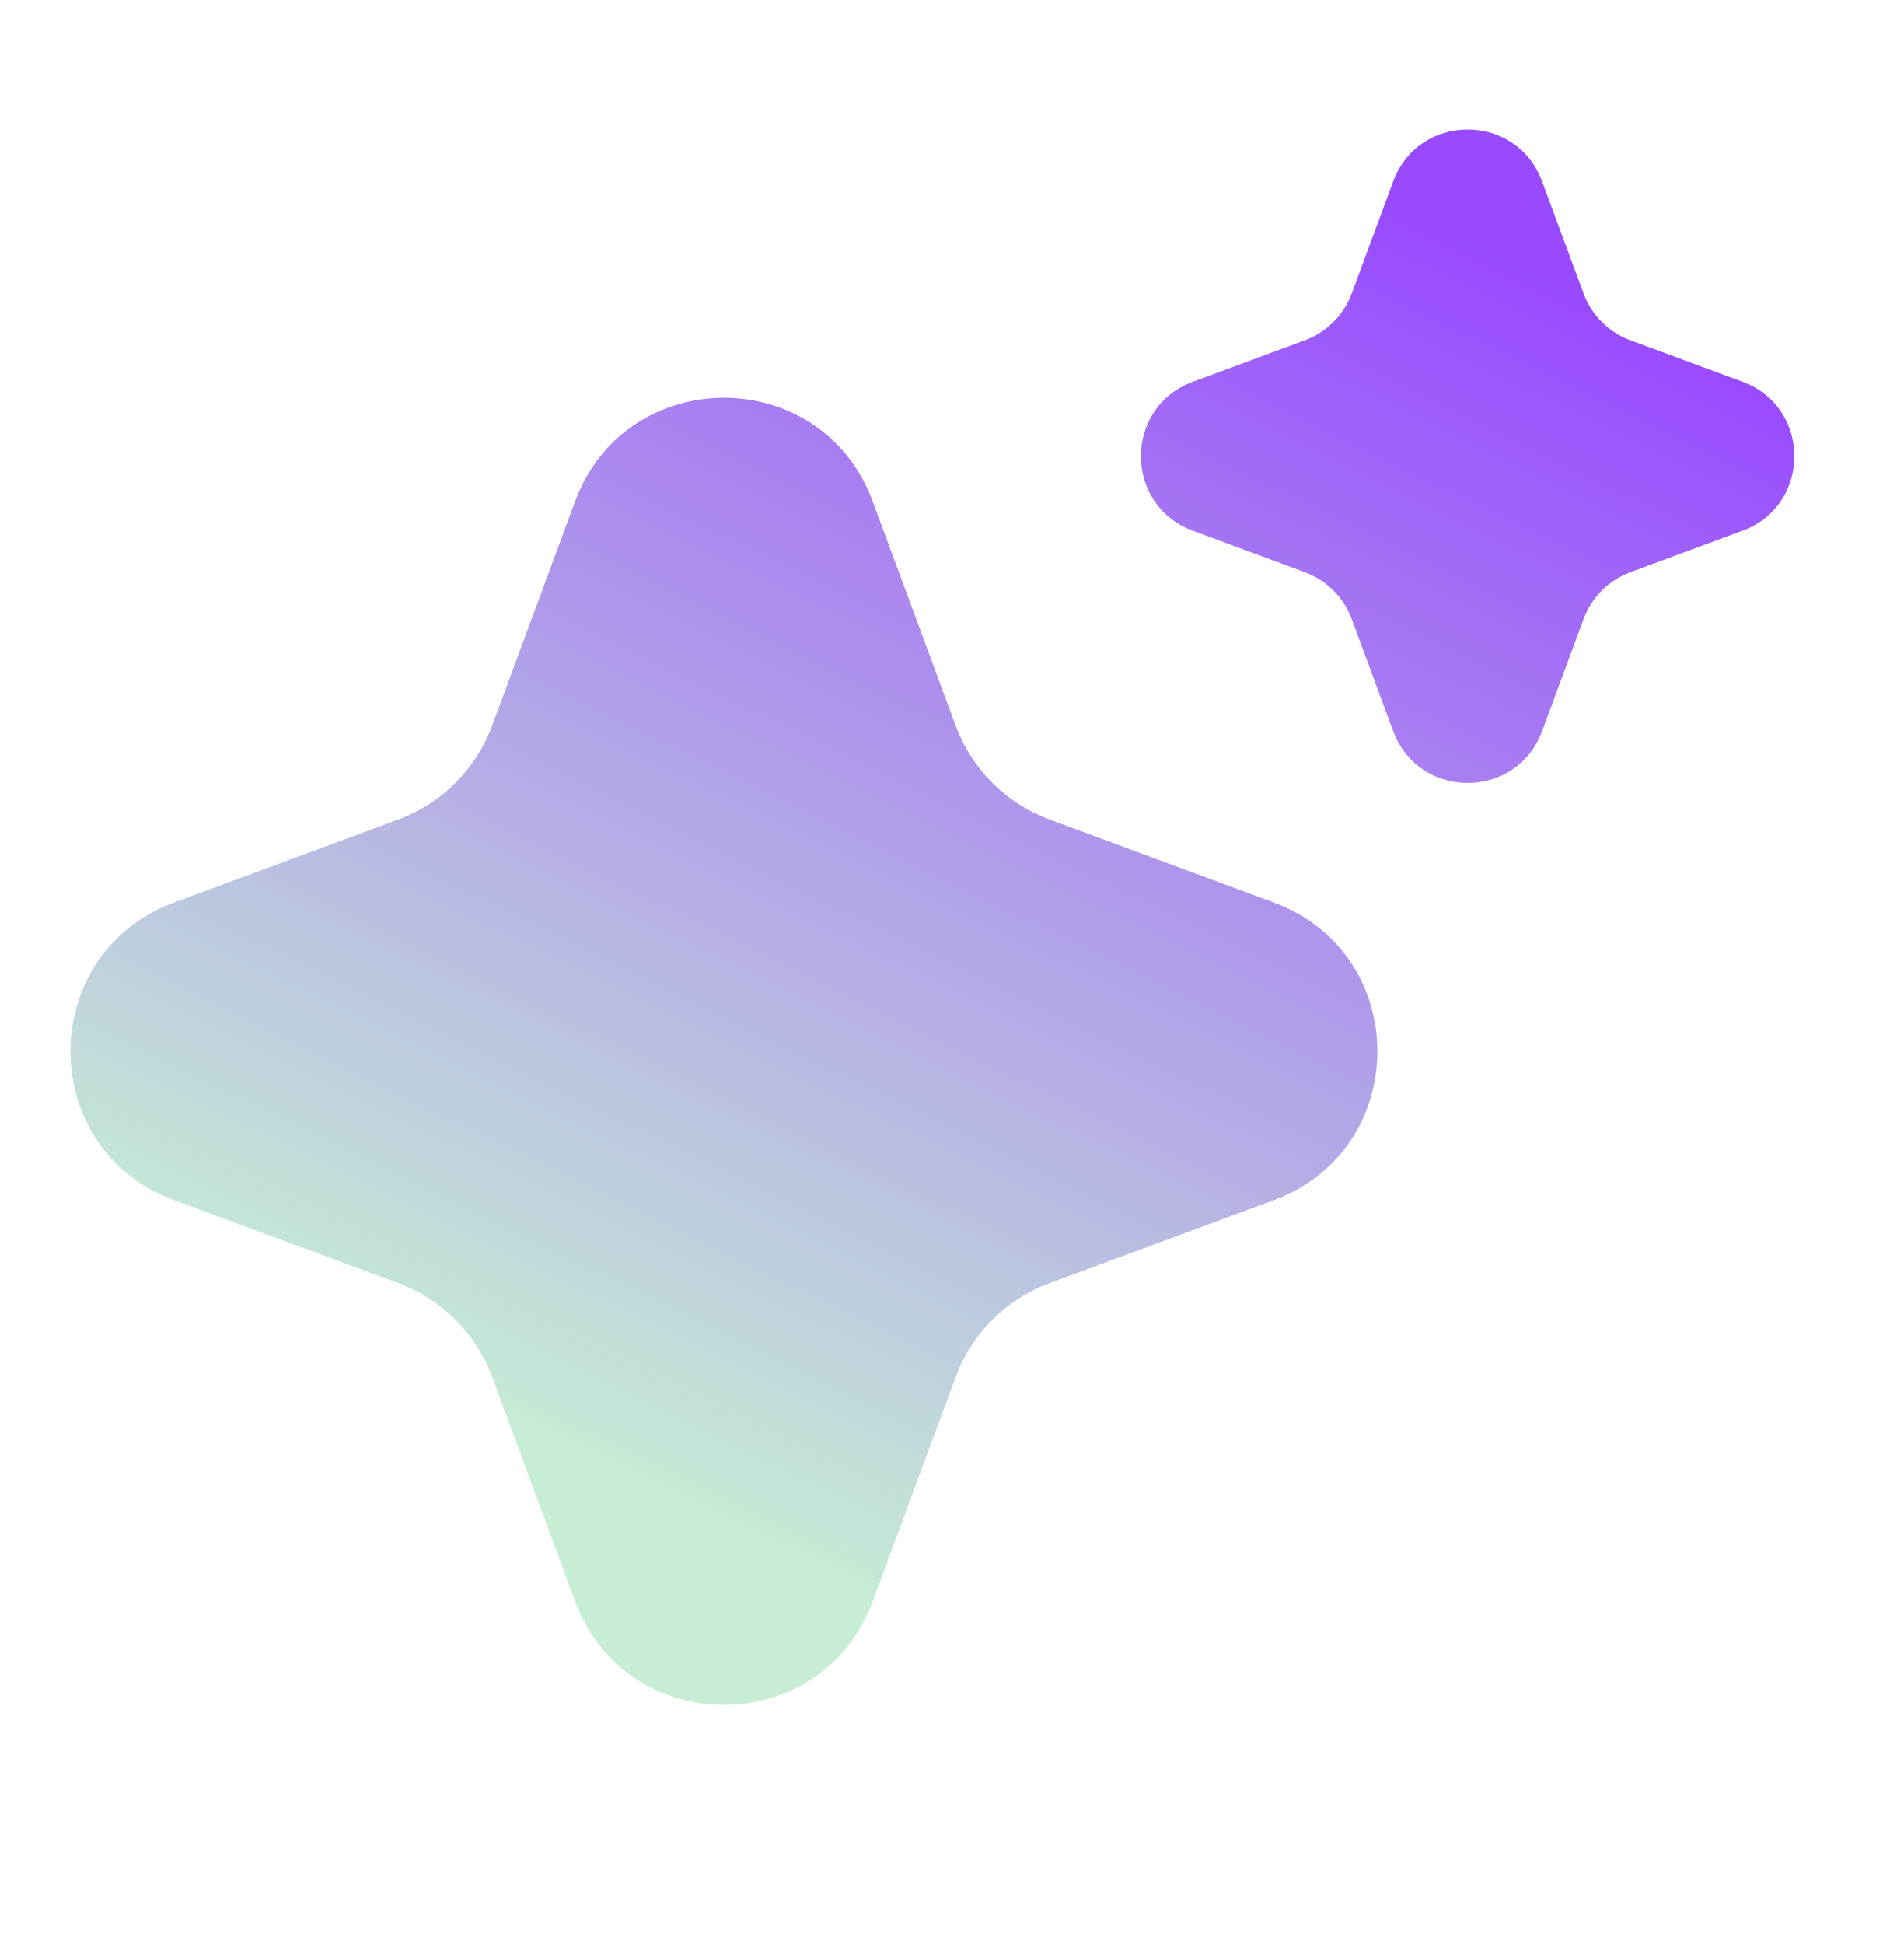
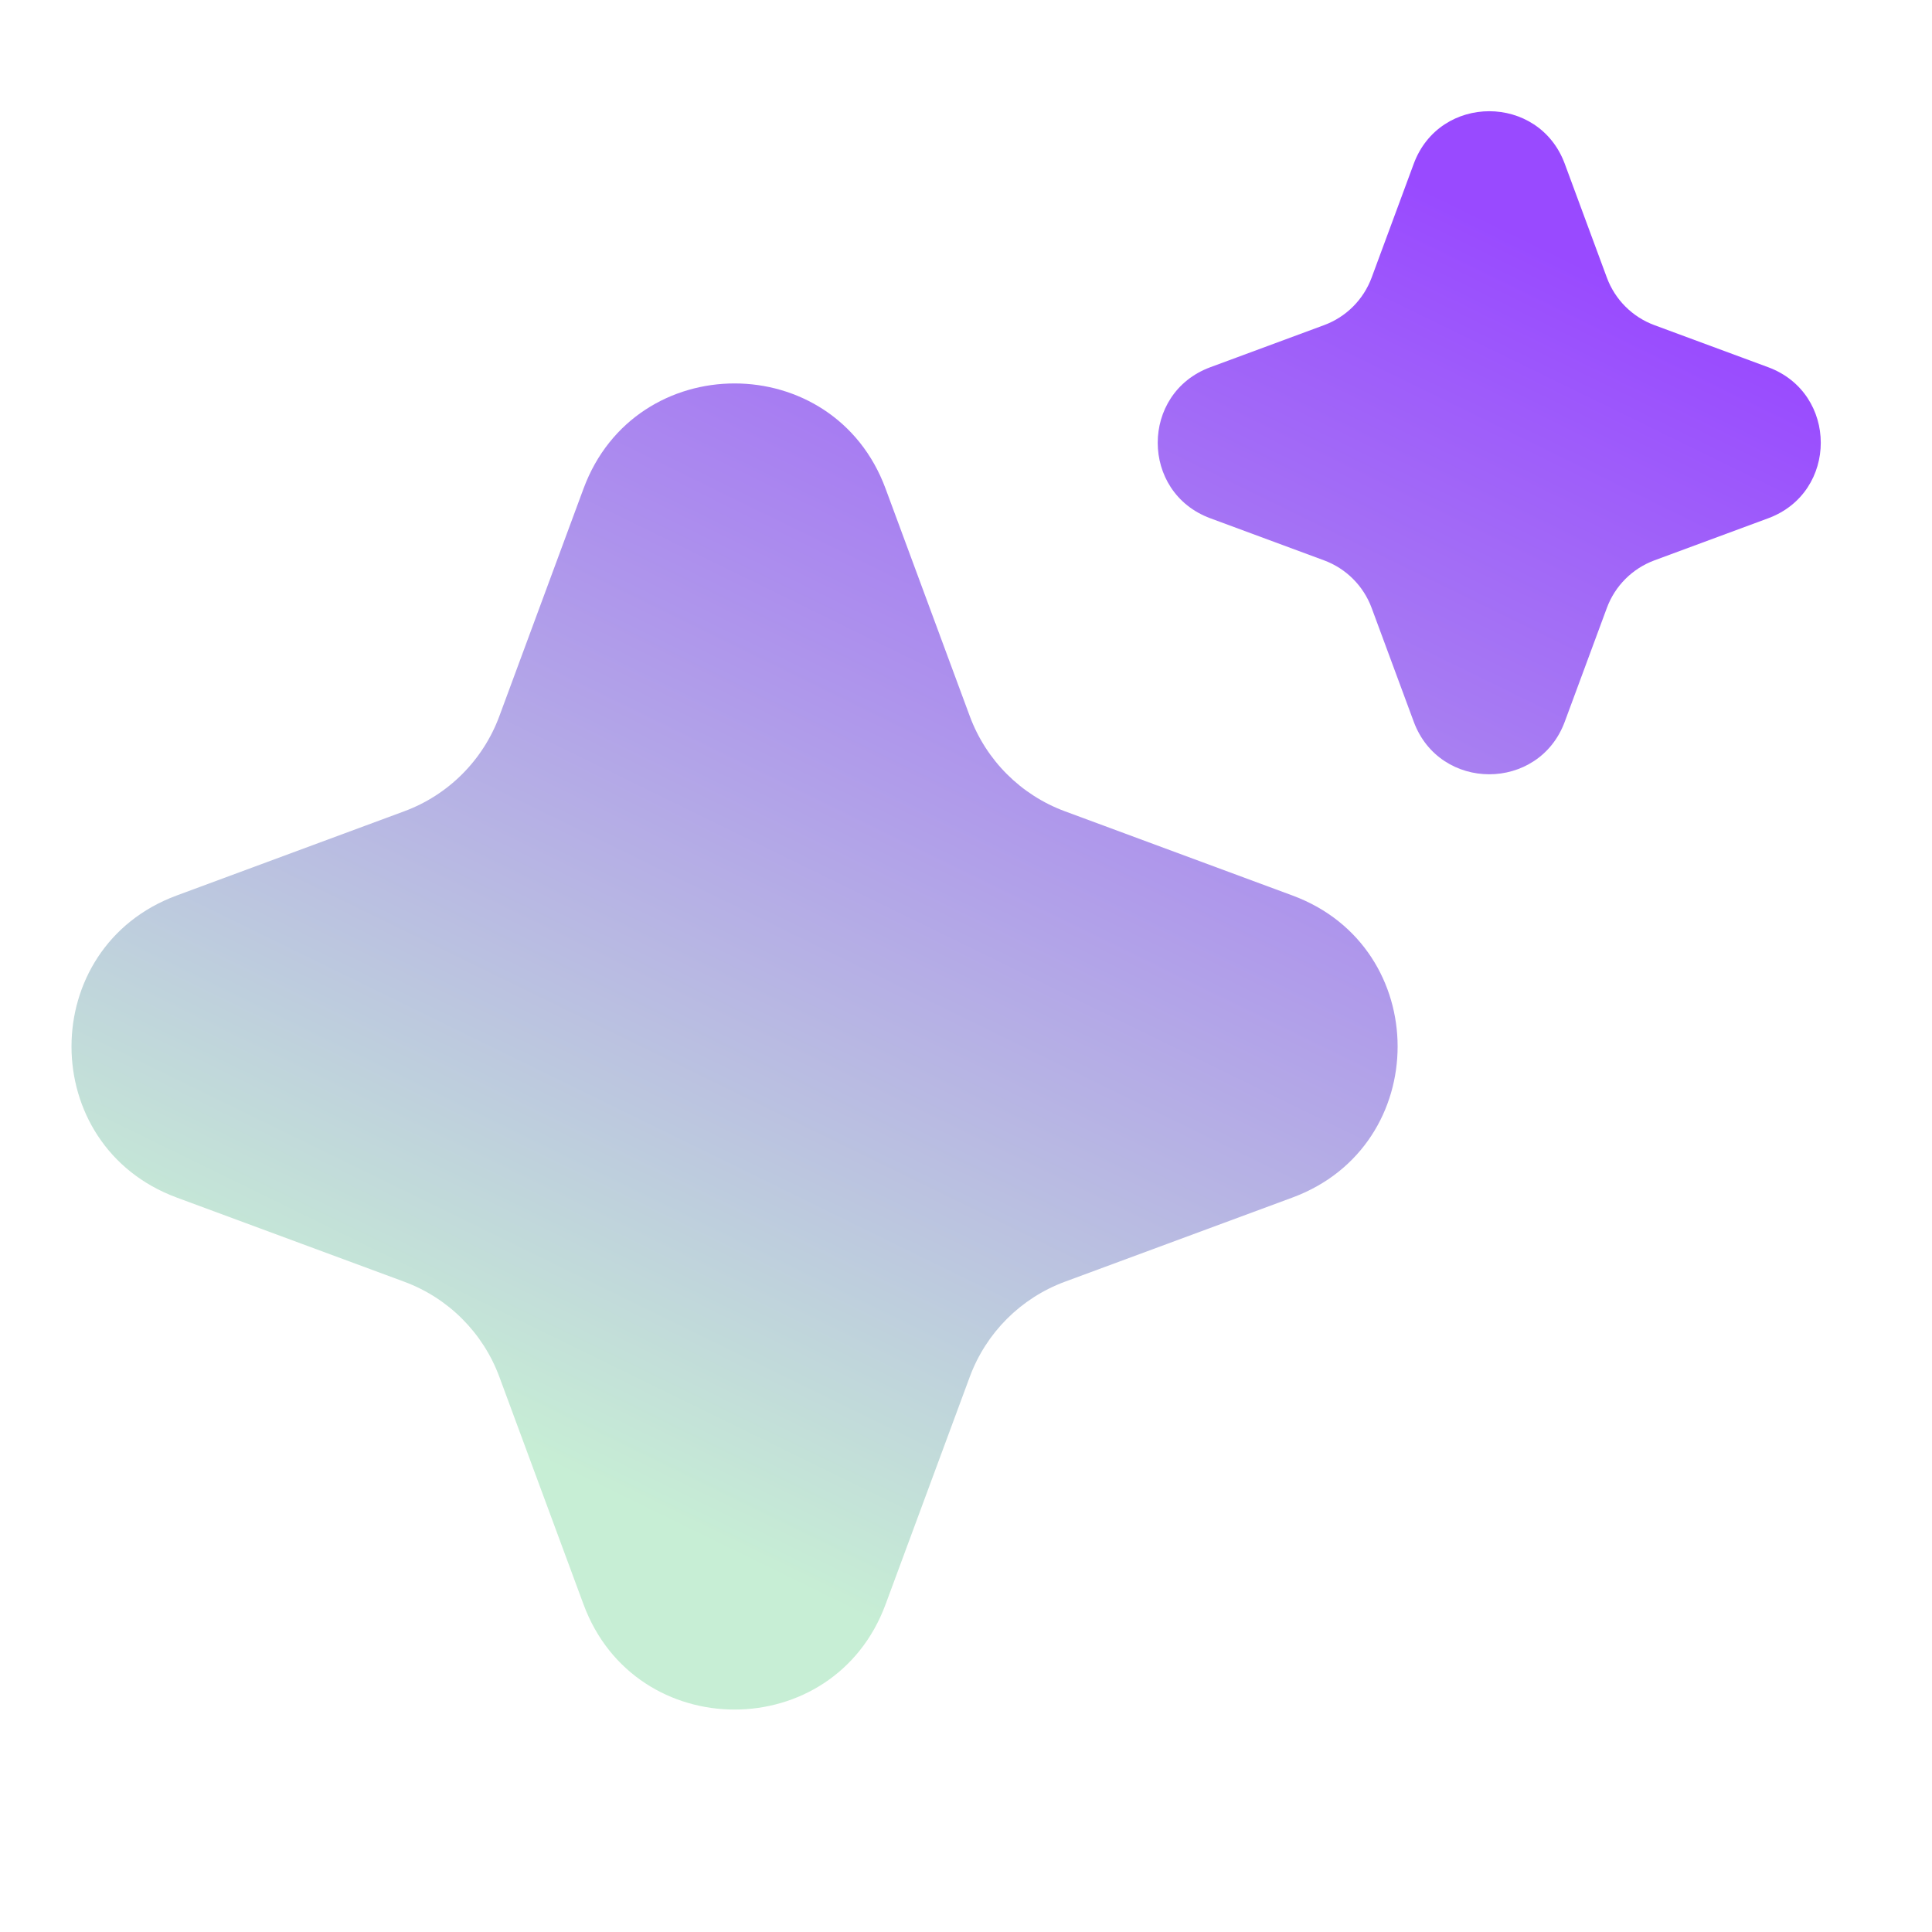
- <svg xmlns="http://www.w3.org/2000/svg" width="48" height="49" viewBox="0 0 48 49" fill="none">
-   <path d="M14.498 12.638C15.787 9.156 20.713 9.156 22.001 12.638L24.094 18.293C24.499 19.388 25.362 20.251 26.457 20.656L32.112 22.749C35.594 24.037 35.594 28.963 32.112 30.252L26.457 32.344C25.362 32.749 24.499 33.612 24.094 34.707L22.001 40.362C20.713 43.844 15.787 43.844 14.498 40.362L12.406 34.707C12.001 33.612 11.138 32.749 10.043 32.344L4.388 30.252C0.906 28.963 0.906 24.037 4.388 22.749L10.043 20.656C11.138 20.251 12.001 19.388 12.406 18.293L14.498 12.638Z" fill="url(#paint0_linear_70_356)" />
-   <path d="M35.124 4.569C35.769 2.828 38.231 2.828 38.876 4.569L39.922 7.397C40.124 7.944 40.556 8.376 41.103 8.578L43.931 9.624C45.672 10.269 45.672 12.732 43.931 13.376L41.103 14.422C40.556 14.625 40.124 15.056 39.922 15.604L38.876 18.431C38.231 20.172 35.769 20.172 35.124 18.431L34.078 15.604C33.875 15.056 33.444 14.625 32.896 14.422L30.069 13.376C28.328 12.732 28.328 10.269 30.069 9.624L32.896 8.578C33.444 8.376 33.875 7.944 34.078 7.397L35.124 4.569Z" fill="url(#paint1_linear_70_356)" />
+ <svg xmlns="http://www.w3.org/2000/svg" width="48" height="48" viewBox="0 0 48 48" fill="none">
+   <path d="M14.498 12.138C15.787 8.656 20.713 8.656 22.001 12.138L24.094 17.793C24.499 18.888 25.362 19.751 26.457 20.156L32.112 22.249C35.594 23.537 35.594 28.463 32.112 29.752L26.457 31.844C25.362 32.249 24.499 33.112 24.094 34.207L22.001 39.862C20.713 43.344 15.787 43.344 14.498 39.862L12.406 34.207C12.001 33.112 11.138 32.249 10.043 31.844L4.388 29.752C0.906 28.463 0.906 23.537 4.388 22.249L10.043 20.156C11.138 19.751 12.001 18.888 12.406 17.793L14.498 12.138Z" fill="url(#paint0_linear_70_356)" />
+   <path d="M35.124 4.069C35.769 2.328 38.231 2.328 38.876 4.069L39.922 6.897C40.124 7.444 40.556 7.876 41.103 8.078L43.931 9.124C45.672 9.769 45.672 12.232 43.931 12.876L41.103 13.922C40.556 14.125 40.124 14.556 39.922 15.104L38.876 17.931C38.231 19.672 35.769 19.672 35.124 17.931L34.078 15.104C33.875 14.556 33.444 14.125 32.896 13.922L30.069 12.876C28.328 12.232 28.328 9.769 30.069 9.124L32.896 8.078C33.444 7.876 33.875 7.444 34.078 6.897L35.124 4.069Z" fill="url(#paint1_linear_70_356)" />
  <defs>
-     <linearGradient id="paint0_linear_70_356" x1="31" y1="3" x2="9" y2="48" gradientUnits="userSpaceOnUse">
+     <linearGradient id="paint0_linear_70_356" x1="31" y1="2.5" x2="9" y2="47.5" gradientUnits="userSpaceOnUse">
      <stop stop-color="#994AFF" />
      <stop offset="0.76" stop-color="#C7EED5" />
    </linearGradient>
-     <linearGradient id="paint1_linear_70_356" x1="31" y1="3" x2="9" y2="48" gradientUnits="userSpaceOnUse">
+     <linearGradient id="paint1_linear_70_356" x1="31" y1="2.5" x2="9" y2="47.5" gradientUnits="userSpaceOnUse">
      <stop stop-color="#994AFF" />
      <stop offset="0.76" stop-color="#C7EED5" />
    </linearGradient>
  </defs>
</svg>
